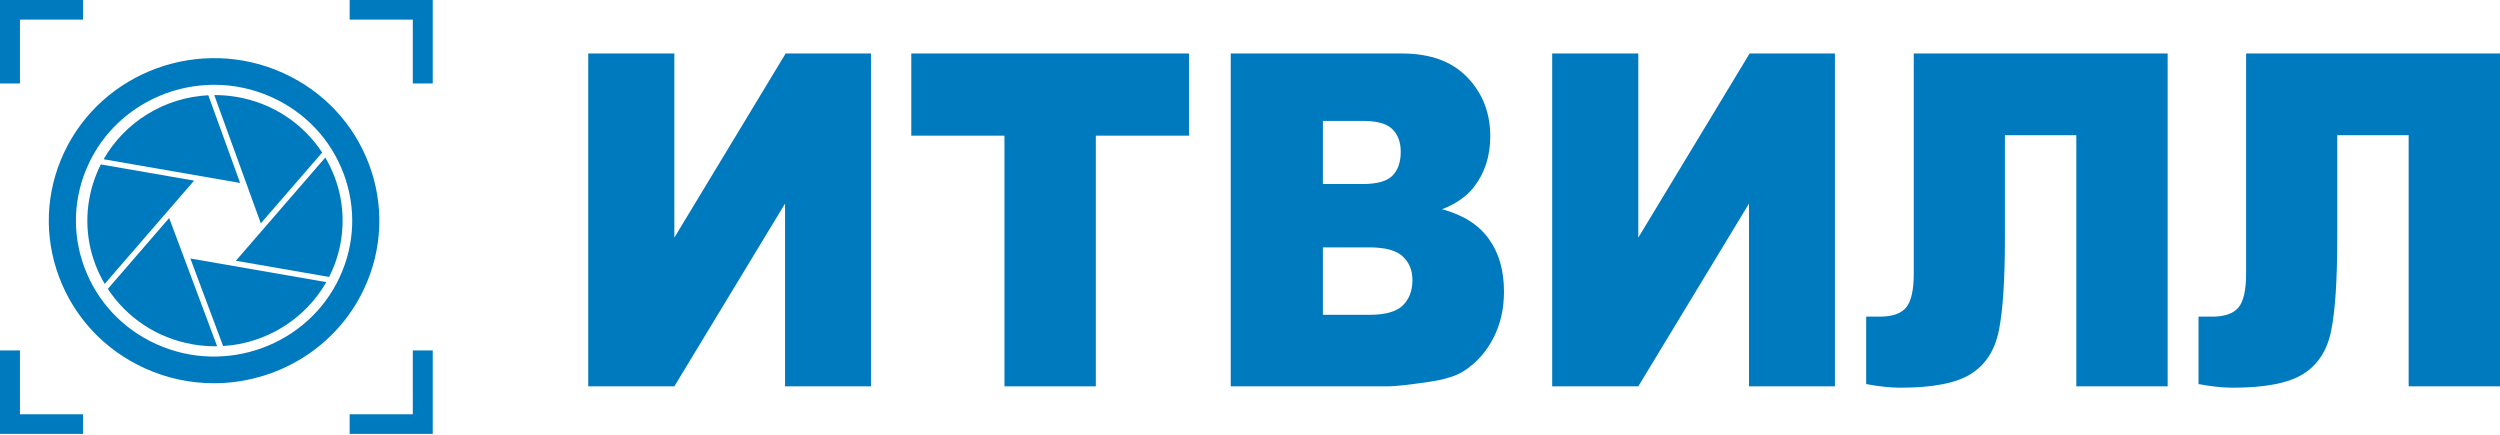
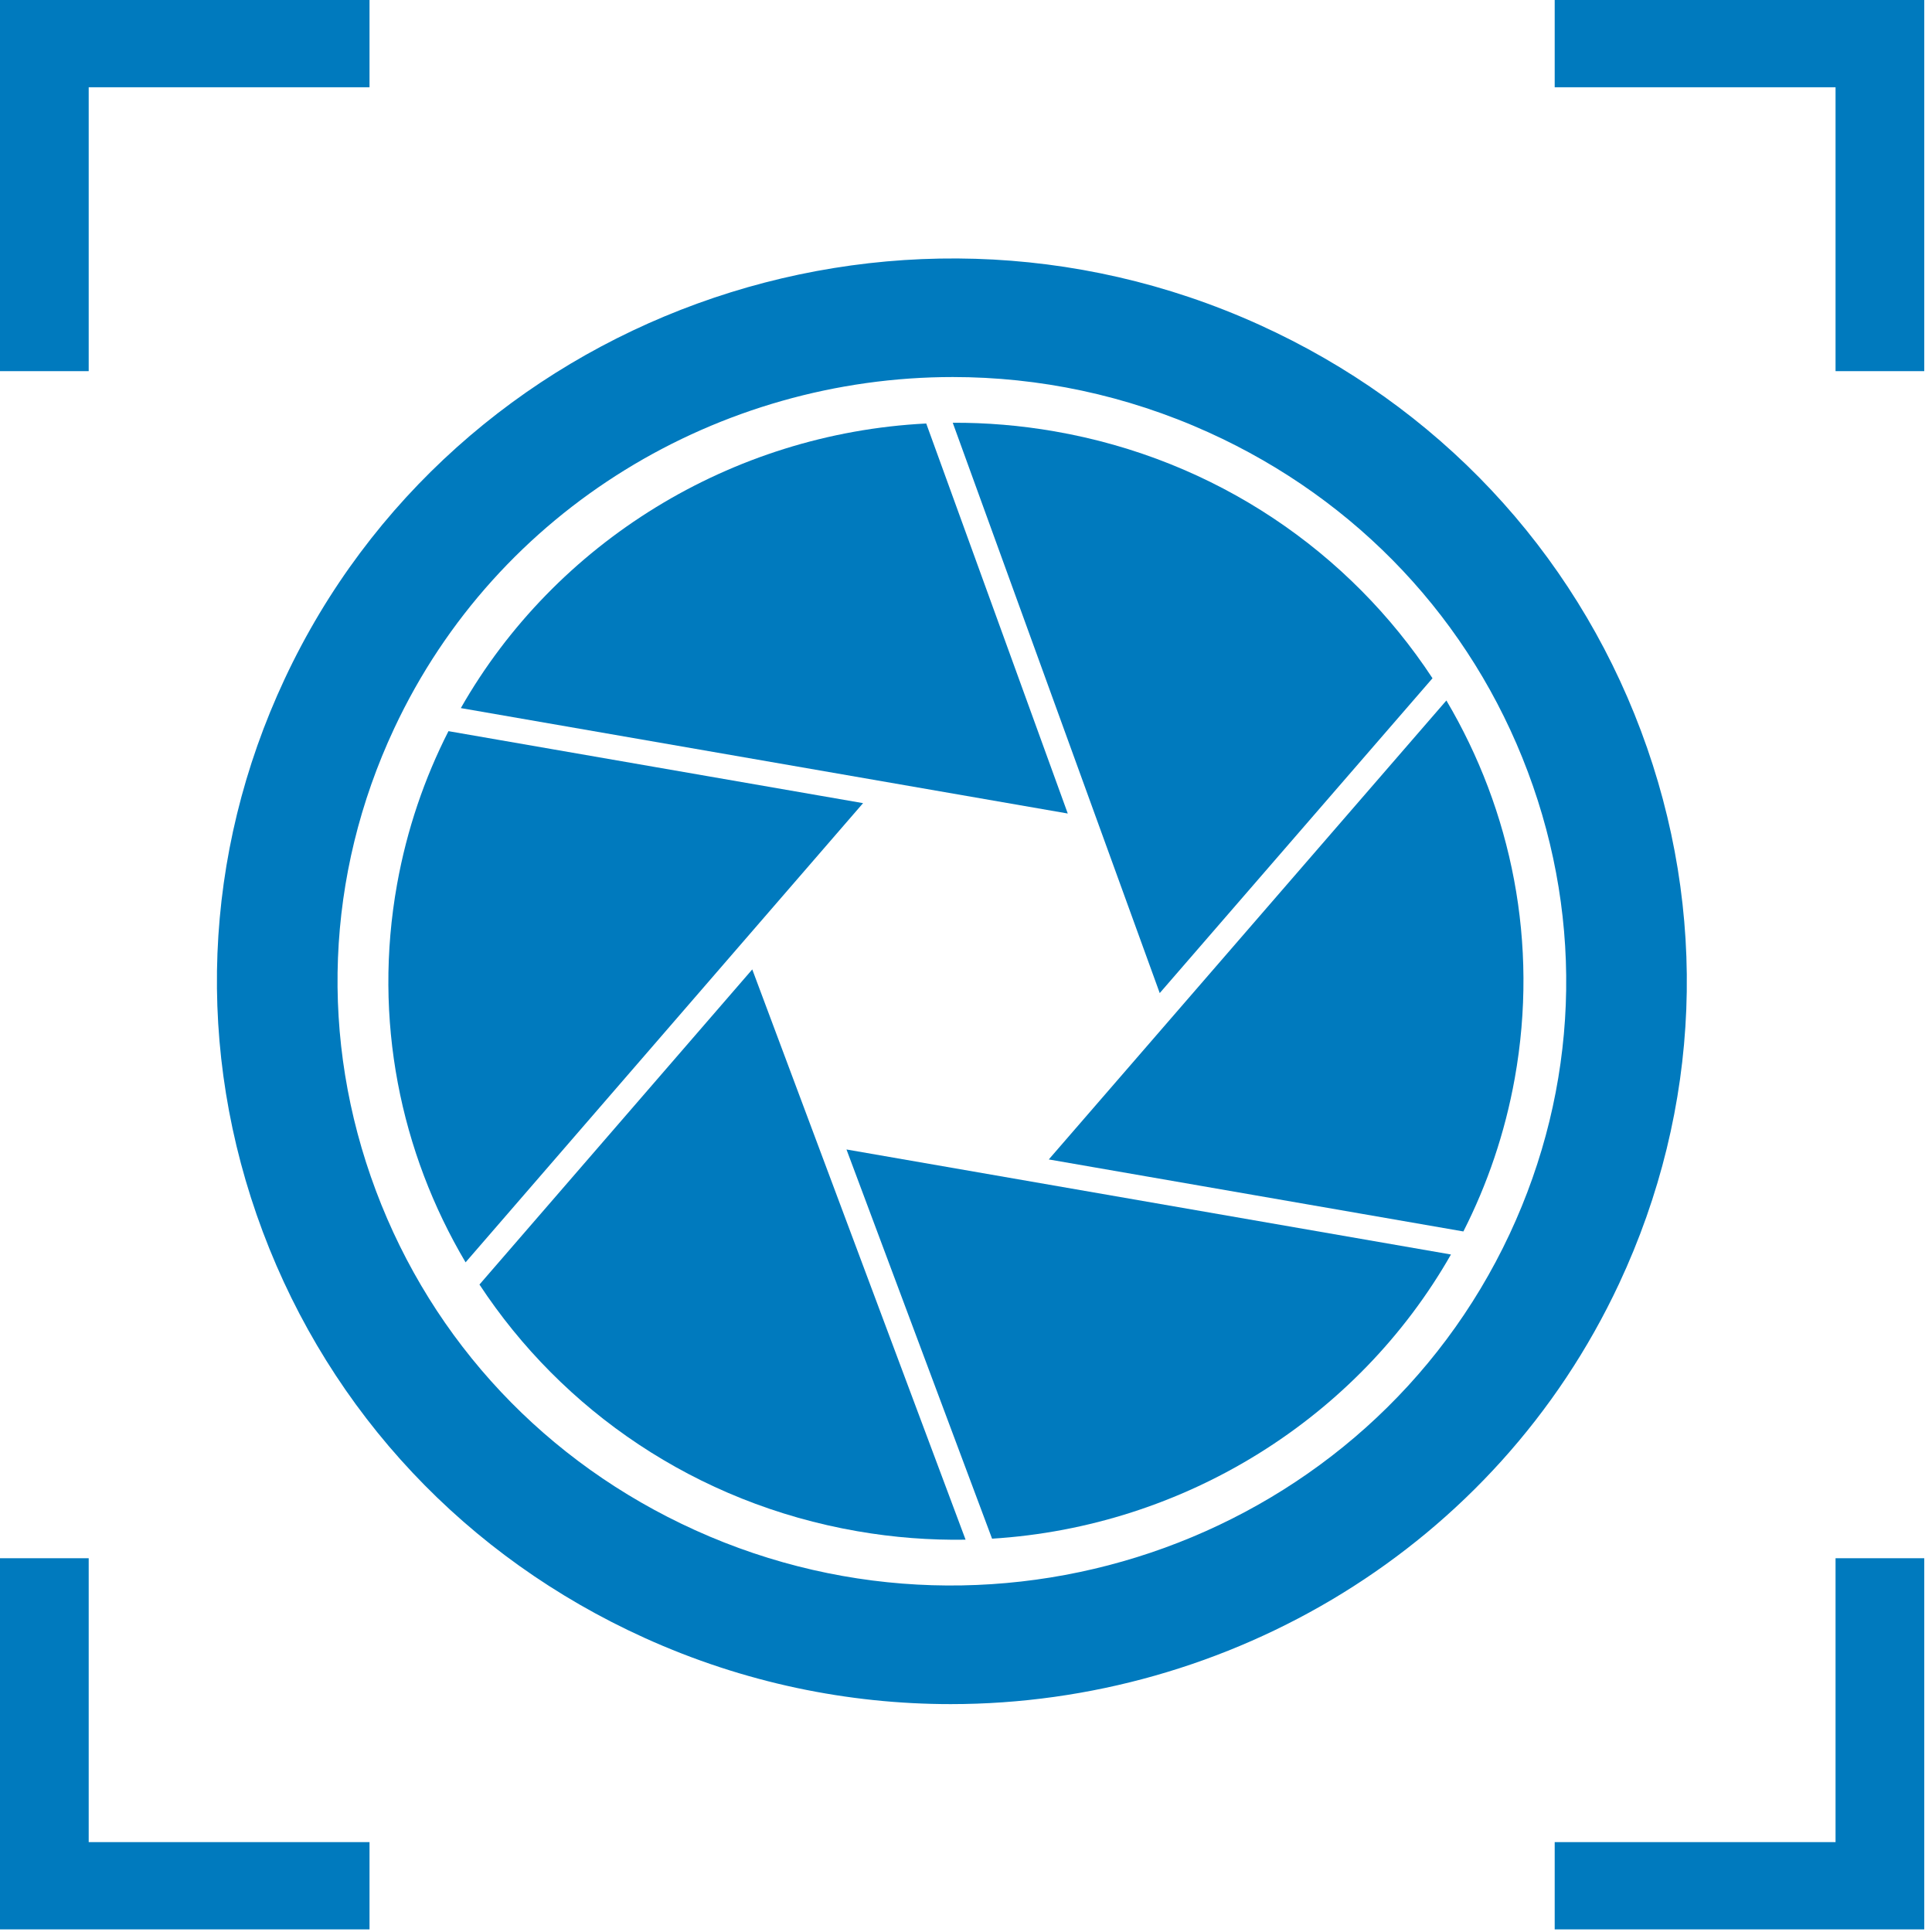
- <svg xmlns="http://www.w3.org/2000/svg" width="374" height="65" viewBox="0 0 374 65" fill="none">
-   <path d="M130.297 8V57.796H117.445V30.452L100.882 57.796H88V8H100.882V35.548L117.535 8H130.297Z" fill="#007ABE" />
-   <path d="M136.33 8H177.873V20.296H163.935V57.796H150.268V20.296H136.33V8Z" fill="#007ABE" />
-   <path d="M184.118 8H209.701C213.965 8 217.233 9.189 219.506 11.567C221.799 13.944 222.945 16.888 222.945 20.398C222.945 23.342 222.13 25.867 220.501 27.973C219.415 29.377 217.826 30.486 215.735 31.302C218.912 32.162 221.245 33.645 222.734 35.751C224.242 37.835 224.996 40.462 224.996 43.632C224.996 46.213 224.463 48.534 223.397 50.595C222.332 52.656 220.873 54.286 219.023 55.486C217.877 56.234 216.147 56.777 213.834 57.117C210.757 57.57 208.715 57.796 207.71 57.796H184.118V8ZM197.905 27.531H203.848C205.98 27.531 207.458 27.124 208.283 26.308C209.128 25.471 209.55 24.27 209.55 22.708C209.55 21.259 209.128 20.126 208.283 19.311C207.458 18.496 206.01 18.088 203.939 18.088H197.905V27.531ZM197.905 47.096H204.874C207.227 47.096 208.886 46.632 209.852 45.704C210.817 44.753 211.3 43.485 211.3 41.9C211.3 40.428 210.817 39.25 209.852 38.367C208.906 37.461 207.237 37.008 204.844 37.008H197.905V47.096Z" fill="#007ABE" />
-   <path d="M274.503 8V57.796H261.651V30.452L245.089 57.796H232.207V8H245.089V35.548L261.742 8H274.503Z" fill="#007ABE" />
-   <path d="M324.282 57.796H310.615V20.228H299.936V35.548C299.936 41.843 299.634 46.474 299.031 49.44C298.447 52.384 297.06 54.547 294.867 55.928C292.695 57.309 289.175 58 284.308 58C282.82 58 281.11 57.819 279.18 57.456V47.368H281.231C283.081 47.368 284.389 46.915 285.153 46.01C285.917 45.081 286.299 43.394 286.299 40.948V8H324.282V57.796Z" fill="#007ABE" />
-   <path d="M374 57.796H360.334V20.228H349.654V35.548C349.654 41.843 349.352 46.474 348.749 49.44C348.165 52.384 346.778 54.547 344.585 55.928C342.413 57.309 338.894 58 334.026 58C332.538 58 330.828 57.819 328.898 57.456V47.368H330.949C332.8 47.368 334.107 46.915 334.871 46.01C335.635 45.081 336.018 43.394 336.018 40.948V8H374V57.796Z" fill="#007ABE" />
-   <path d="M32.056 12.685C24.235 12.685 16.74 17.074 13.26 24.512C10.953 29.444 10.735 34.966 12.647 40.06C14.559 45.153 18.373 49.209 23.385 51.48C33.729 56.168 46.025 51.7 50.79 41.517C53.097 36.584 53.315 31.063 51.403 25.969C49.491 20.875 45.677 16.819 40.665 14.548C37.875 13.284 34.943 12.685 32.056 12.685ZM31.987 57.333C28.533 57.333 25.026 56.618 21.689 55.106C15.692 52.389 11.13 47.537 8.842 41.443C6.555 35.349 6.815 28.743 9.577 22.843C15.277 10.661 29.984 5.316 42.361 10.923C48.357 13.64 52.92 18.492 55.207 24.586C57.495 30.679 57.234 37.285 54.473 43.186C50.311 52.082 41.343 57.333 31.987 57.333Z" fill="#007ABE" />
+ <svg xmlns="http://www.w3.org/2000/svg" width="65" height="65" viewBox="0 0 65 65" fill="none">
+   <path d="M32.056 12.685C24.235 12.685 16.74 17.074 13.26 24.512C10.952 29.444 10.735 34.966 12.647 40.06C14.559 45.153 18.373 49.209 23.385 51.48C33.729 56.168 46.025 51.7 50.79 41.517C53.097 36.584 53.315 31.063 51.403 25.969C49.491 20.875 45.677 16.819 40.664 14.548C37.875 13.284 34.943 12.685 32.056 12.685ZM31.987 57.333C28.533 57.333 25.026 56.618 21.688 55.106C15.692 52.389 11.13 47.537 8.842 41.443C6.555 35.349 6.815 28.743 9.577 22.843C15.276 10.661 29.984 5.316 42.361 10.923C48.357 13.64 52.919 18.492 55.207 24.586C57.495 30.679 57.234 37.285 54.473 43.186C50.31 52.082 41.342 57.333 31.987 57.333Z" fill="#007ABE" />
  <path d="M15.088 24.599C14.28 26.186 13.689 27.912 13.359 29.749C12.543 34.304 13.469 38.764 15.664 42.47L29.037 27.021L15.088 24.599Z" fill="#007ABE" />
  <path d="M31.162 14.248C24.593 14.581 18.678 18.252 15.504 23.823L35.924 27.37L31.162 14.248Z" fill="#007ABE" />
  <path d="M49.234 41.431C50.041 39.843 50.632 38.117 50.962 36.28C51.778 31.729 50.854 27.271 48.662 23.567L35.285 39.008L49.234 41.431H49.234Z" fill="#007ABE" />
-   <path d="M48.196 22.819C45.415 18.585 40.921 15.457 35.478 14.512C34.328 14.312 33.183 14.218 32.055 14.223L39.018 33.411L48.195 22.819H48.196Z" fill="#007ABE" />
-   <path d="M16.131 43.217C18.912 47.447 23.403 50.572 28.843 51.516C30.068 51.729 31.286 51.82 32.486 51.801L25.309 32.615L16.131 43.217V43.217Z" fill="#007ABE" />
+   <path d="M48.195 22.819C45.414 18.585 40.921 15.457 35.478 14.512C34.328 14.312 33.183 14.218 32.054 14.223L39.018 33.411L48.195 22.819H48.195Z" fill="#007ABE" />
+   <path d="M16.131 43.217C18.912 47.447 23.404 50.572 28.843 51.516C30.068 51.729 31.286 51.82 32.486 51.801L25.309 32.615L16.131 43.217V43.217Z" fill="#007ABE" />
  <path d="M33.377 51.767C39.858 51.365 45.677 47.715 48.816 42.206L28.479 38.673L33.377 51.767Z" fill="#007ABE" />
  <path fill-rule="evenodd" clip-rule="evenodd" d="M0 52.425H2.984V61.976H12.432V64.912H0V52.425Z" fill="#007ABE" />
  <path fill-rule="evenodd" clip-rule="evenodd" d="M0 0H12.432V2.936H2.984V12.487H0V0Z" fill="#007ABE" />
-   <path fill-rule="evenodd" clip-rule="evenodd" d="M64.738 52.425V64.912H52.306V61.976H61.755V52.425H64.738Z" fill="#007ABE" />
-   <path fill-rule="evenodd" clip-rule="evenodd" d="M52.306 0H64.738V12.487H61.755V2.936H52.306V0Z" fill="#007ABE" />
+   <path fill-rule="evenodd" clip-rule="evenodd" d="M64.739 52.425V64.912H52.306V61.976H61.755V52.425H64.739Z" fill="#007ABE" />
+   <path fill-rule="evenodd" clip-rule="evenodd" d="M52.306 0H64.739V12.487H61.755V2.936H52.306V0Z" fill="#007ABE" />
</svg>
